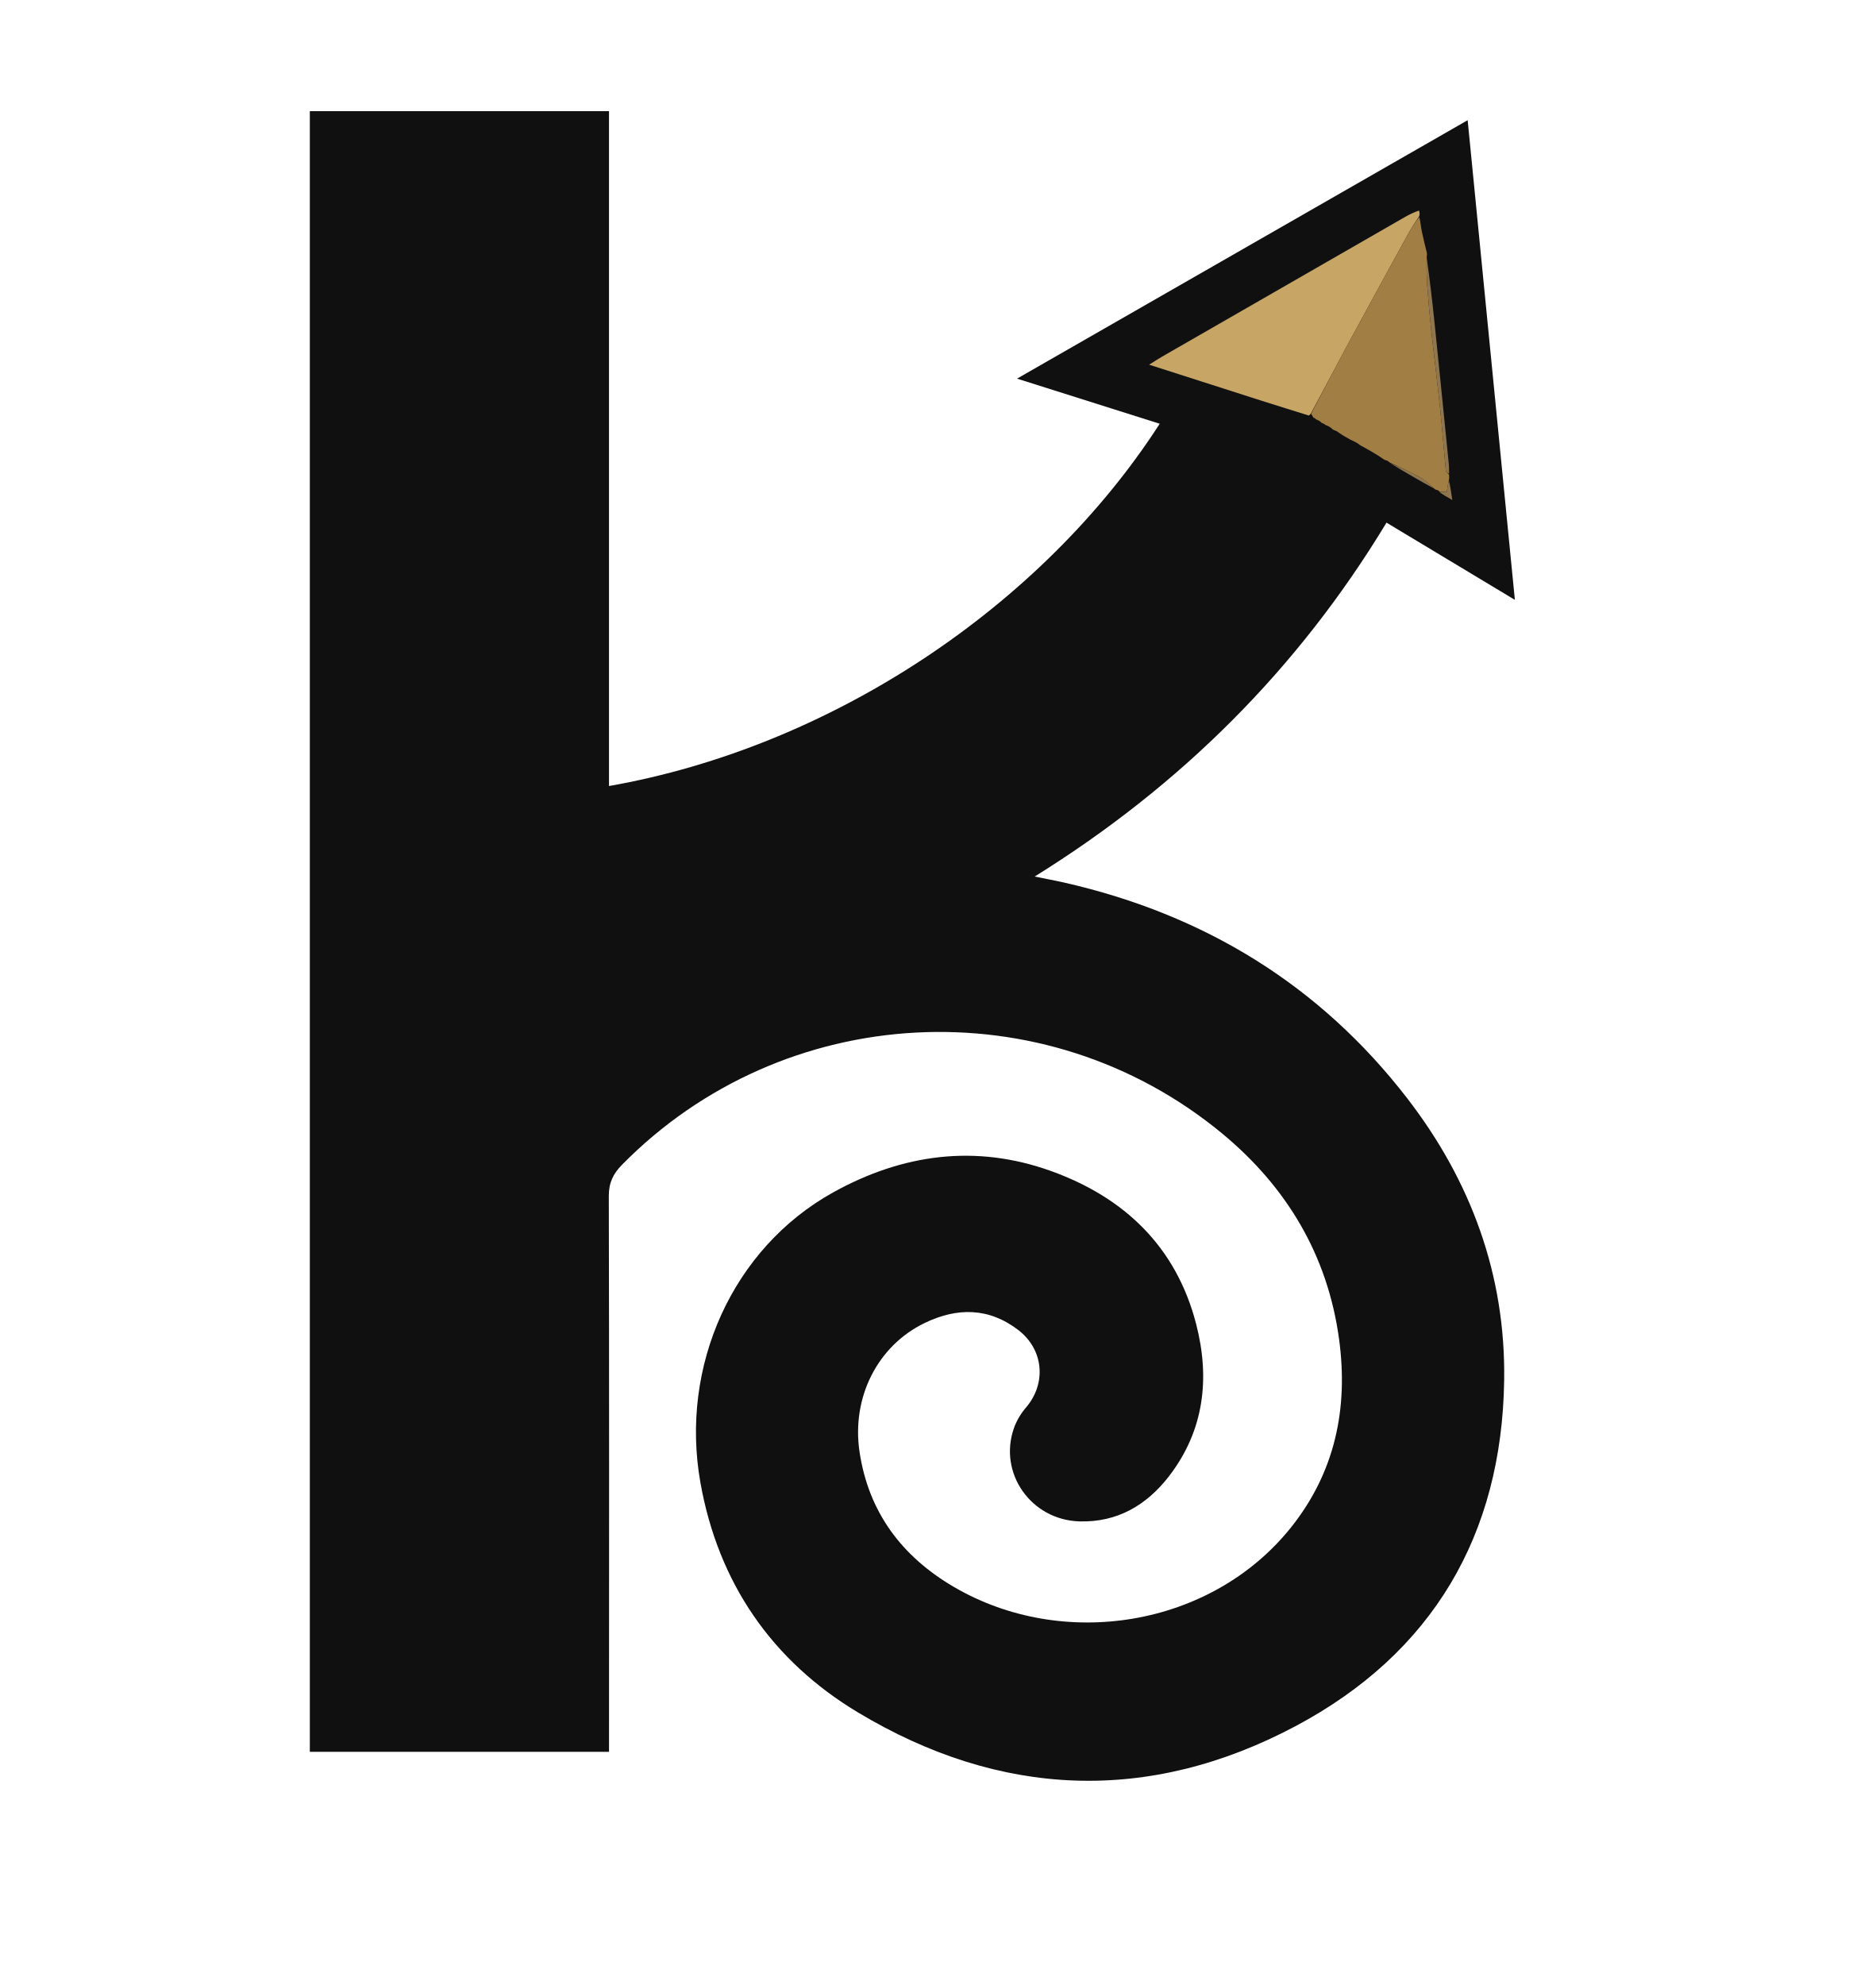
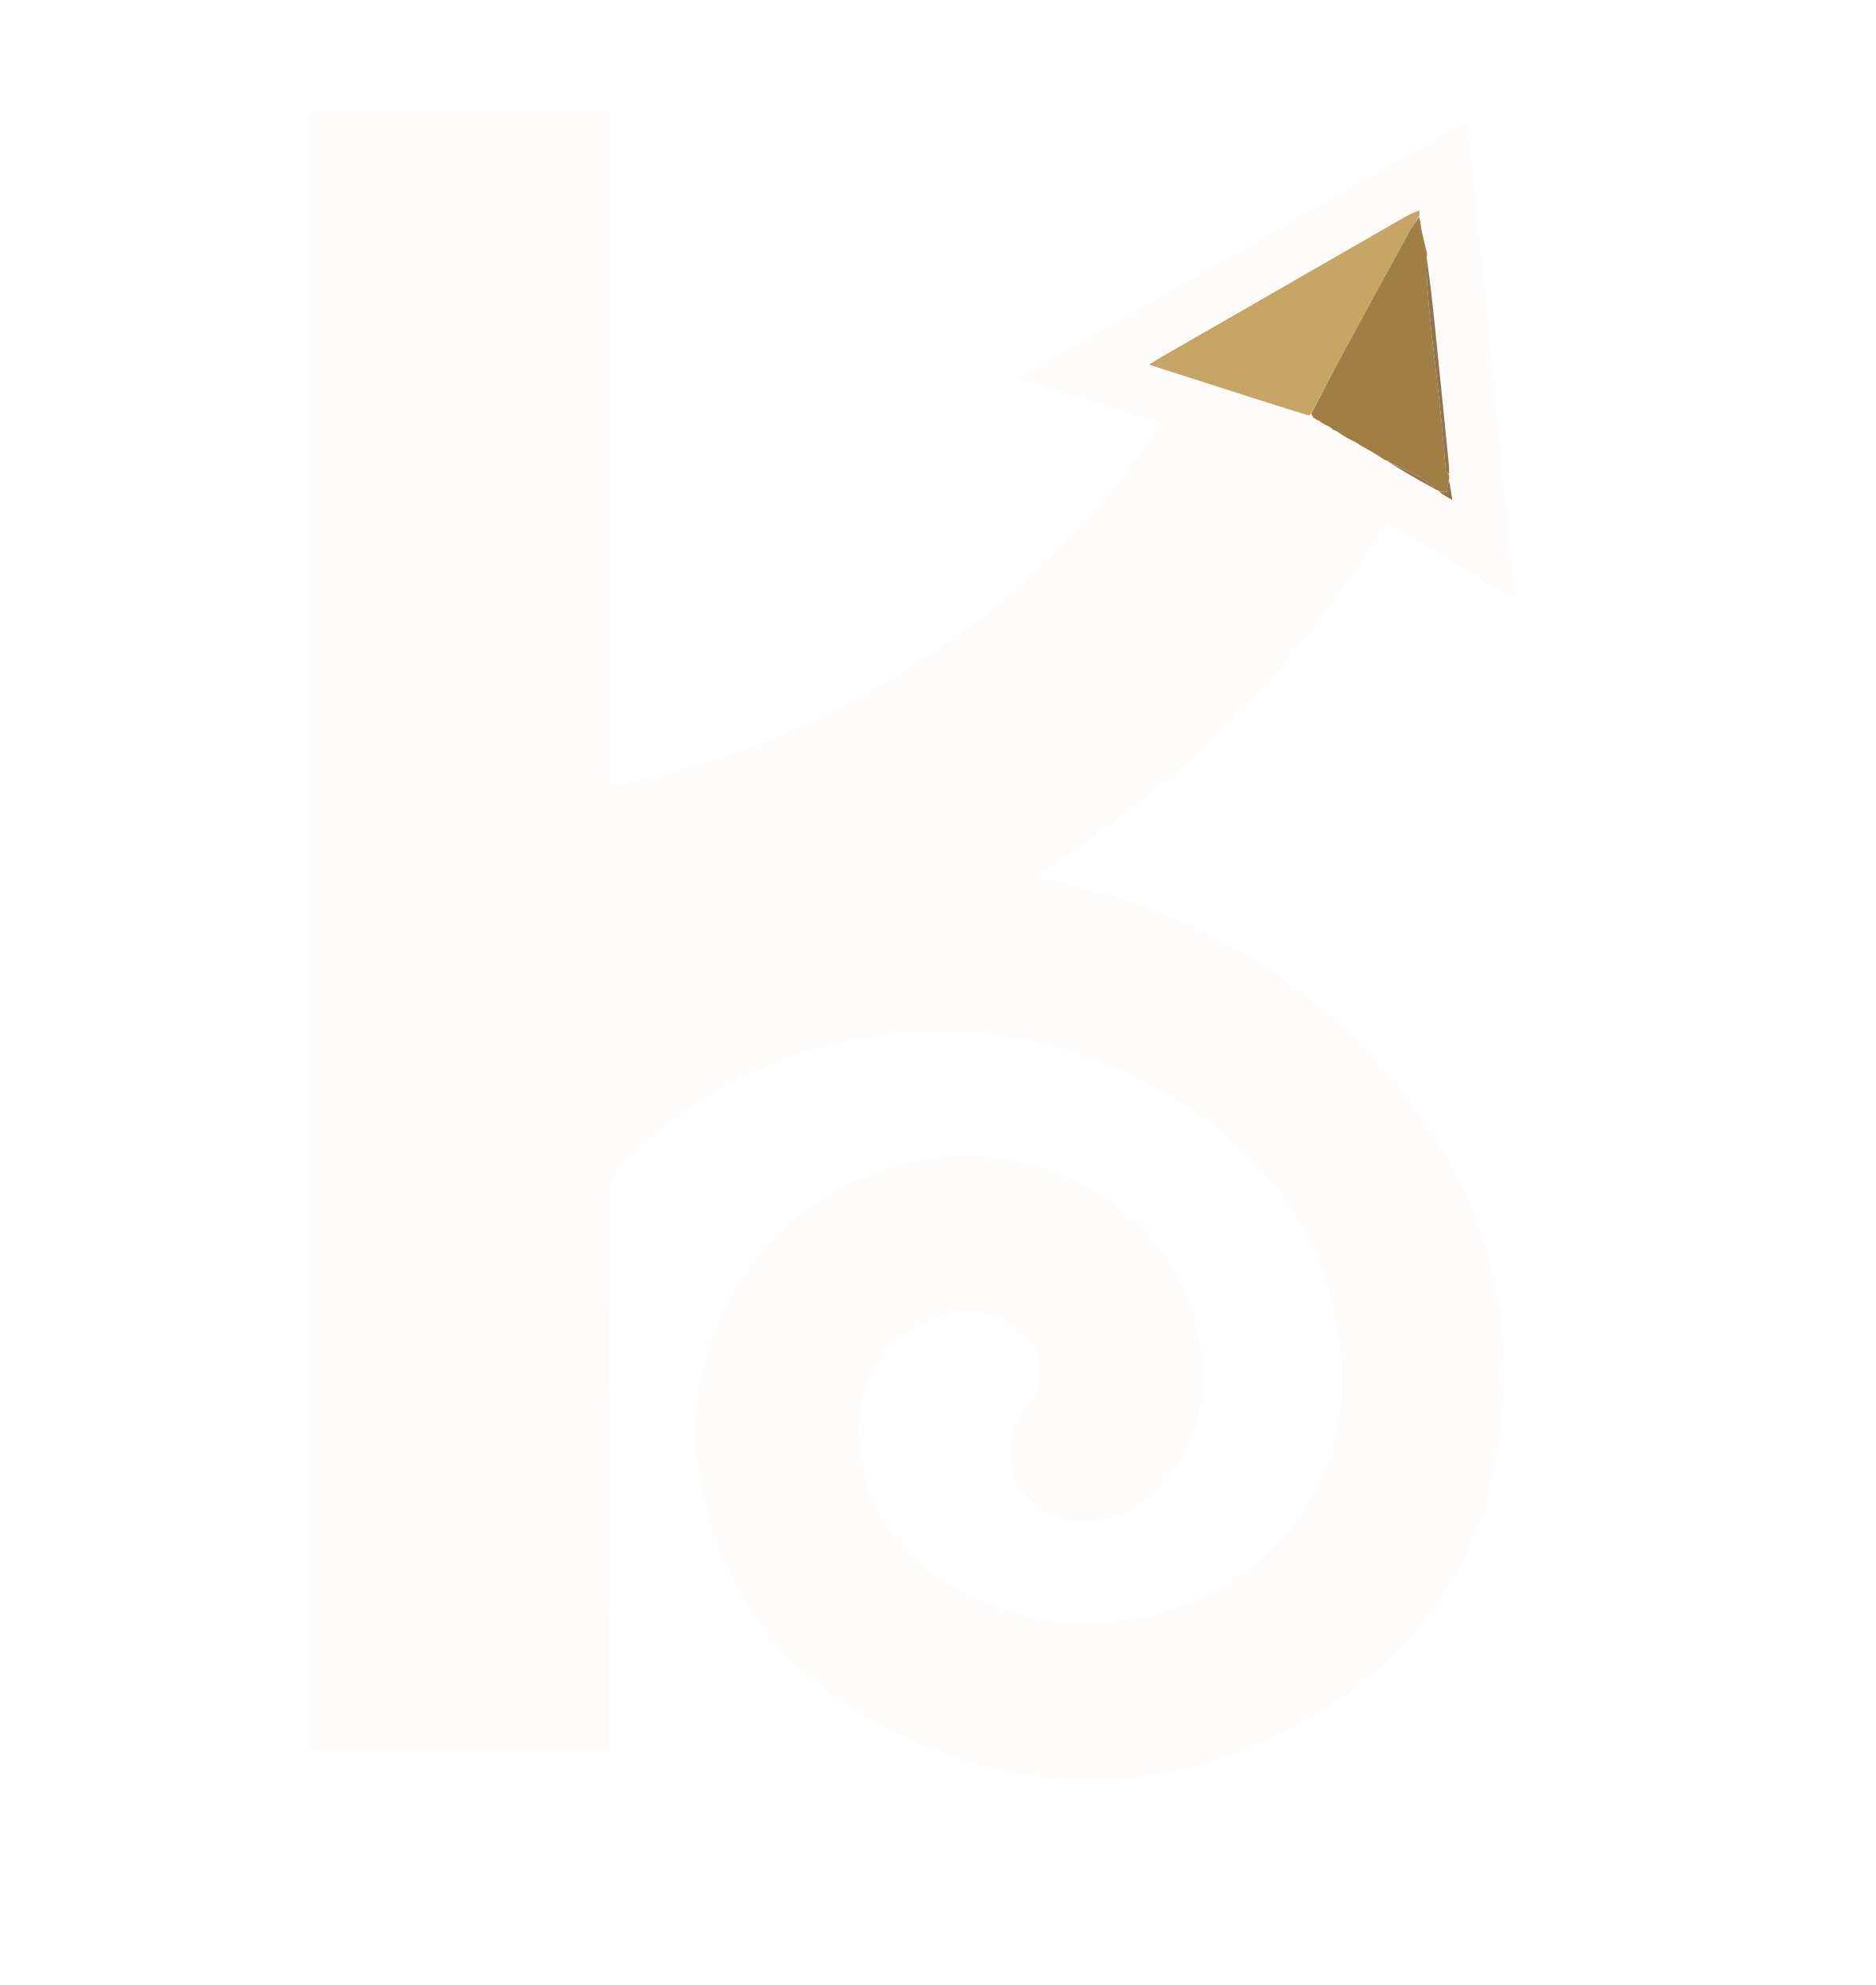
<svg xmlns="http://www.w3.org/2000/svg" viewBox="0 0 1016 1075" preserveAspectRatio="xMidYMid meet">
-   <path fill="#111010" d="M313.993,948.733 C265.035,948.734 216.576,948.734 167.811,948.734 C167.811,652.276 167.811,356.368 167.811,60.189 C221.854,60.189 275.592,60.189 329.852,60.189 C329.852,182.105 329.852,303.849 329.852,425.684 C450.125,404.569 564.369,328.417 628.13,229.488 C602.668,221.435 577.372,213.434 550.859,205.049 C632.587,158.183 713.304,111.897 794.924,65.093 C803.469,151.911 811.925,237.836 820.49,324.859 C796.907,310.676 774.161,296.996 750.964,283.044 C703.127,362.155 639.562,425.516 560.394,474.705 C566.448,475.936 571.56,476.867 576.622,478.021 C652.143,495.244 714.747,533.33 762.206,594.821 C796.76,639.592 815.515,690.608 814.697,747.412 C813.487,831.422 775.751,895.422 701.758,934.779 C622.255,977.067 541.693,973.636 464.675,927.373 C418.147,899.425 389.079,857.305 379.39,803.091 C368.041,739.598 396.976,675.883 451.244,645.762 C488.76,624.939 528.472,619.506 569.297,634.193 C608.957,648.46 636.994,675.151 647.828,716.902 C655.465,746.33 652.278,774.694 633.136,799.492 C621.055,815.143 605.11,824.537 584.632,823.926 C558.429,823.143 540.595,797.739 549.181,773.403 C550.586,769.421 552.915,765.511 555.673,762.305 C566.874,749.288 565.332,730.88 551.542,720.299 C535.506,707.993 518.25,708.035 500.727,716.531 C475.202,728.907 461.203,756.834 465.527,786.098 C470.377,818.928 488.443,842.871 516.487,859.328 C575.597,894.016 655.815,881.25 699.028,827.456 C723.106,797.481 730.335,762.779 725.299,725.403 C719.163,679.856 696.895,642.729 661.882,613.804 C565.635,534.291 424.187,542.052 336.867,630.828 C332.051,635.724 329.727,640.606 329.745,647.782 C329.99,745.947 329.882,844.112 329.862,942.278 C329.861,944.235 329.862,946.192 329.862,948.732 C324.388,948.732 319.44,948.732 313.993,948.733z" />
+   <path fill="#FDFCFA" d="M313.993,948.733 C265.035,948.734 216.576,948.734 167.811,948.734 C167.811,652.276 167.811,356.368 167.811,60.189 C221.854,60.189 275.592,60.189 329.852,60.189 C329.852,182.105 329.852,303.849 329.852,425.684 C450.125,404.569 564.369,328.417 628.13,229.488 C602.668,221.435 577.372,213.434 550.859,205.049 C632.587,158.183 713.304,111.897 794.924,65.093 C803.469,151.911 811.925,237.836 820.49,324.859 C796.907,310.676 774.161,296.996 750.964,283.044 C703.127,362.155 639.562,425.516 560.394,474.705 C566.448,475.936 571.56,476.867 576.622,478.021 C652.143,495.244 714.747,533.33 762.206,594.821 C796.76,639.592 815.515,690.608 814.697,747.412 C813.487,831.422 775.751,895.422 701.758,934.779 C622.255,977.067 541.693,973.636 464.675,927.373 C418.147,899.425 389.079,857.305 379.39,803.091 C368.041,739.598 396.976,675.883 451.244,645.762 C488.76,624.939 528.472,619.506 569.297,634.193 C608.957,648.46 636.994,675.151 647.828,716.902 C655.465,746.33 652.278,774.694 633.136,799.492 C621.055,815.143 605.11,824.537 584.632,823.926 C558.429,823.143 540.595,797.739 549.181,773.403 C550.586,769.421 552.915,765.511 555.673,762.305 C566.874,749.288 565.332,730.88 551.542,720.299 C535.506,707.993 518.25,708.035 500.727,716.531 C475.202,728.907 461.203,756.834 465.527,786.098 C470.377,818.928 488.443,842.871 516.487,859.328 C575.597,894.016 655.815,881.25 699.028,827.456 C723.106,797.481 730.335,762.779 725.299,725.403 C719.163,679.856 696.895,642.729 661.882,613.804 C565.635,534.291 424.187,542.052 336.867,630.828 C332.051,635.724 329.727,640.606 329.745,647.782 C329.99,745.947 329.882,844.112 329.862,942.278 C329.861,944.235 329.862,946.192 329.862,948.732 C324.388,948.732 319.44,948.732 313.993,948.733z" />
  <path fill="#C6A565" d="M708.991,225.06 C700.451,222.391 691.897,219.764 683.373,217.044 C663.402,210.671 643.445,204.253 622.383,197.501 C625.238,195.727 627.331,194.34 629.504,193.09 C673.251,167.926 717.005,142.774 760.767,117.636 C763.19,116.244 765.697,114.997 768.575,114.021 C768.981,115.223 768.976,116.086 768.664,117.105 C766.476,120.367 764.479,123.41 762.734,126.592 C751.337,147.374 739.937,168.156 728.656,189.002 C722.364,200.628 716.299,212.378 709.885,224.165 C709.423,224.526 709.207,224.793 708.991,225.06z" />
  <path fill="#A17E43" d="M710.132,224.072 C716.299,212.378 722.364,200.628 728.656,189.002 C739.937,168.156 751.337,147.374 762.734,126.592 C764.479,123.41 766.476,120.367 768.728,117.521 C769.403,120.232 769.554,122.714 770.047,125.127 C770.86,129.11 771.894,133.049 772.835,137.006 C772.913,137.448 772.99,137.891 772.737,138.955 C772.606,144.675 772.662,149.783 773.041,154.867 C773.643,162.946 774.342,171.021 775.214,179.075 C776.725,193.027 778.511,206.95 779.969,220.907 C781.155,232.246 782.001,243.62 783.11,254.967 C783.182,255.697 784.226,256.333 784.817,257.012 C784.919,257.755 785.022,258.497 784.793,259.871 C784.18,262.495 783.898,264.486 783.624,266.427 C782.156,266.427 780.925,266.427 779.694,266.427 C779.67,266.35 779.605,266.005 778.845,265.507 C778.15,265.354 777.455,265.201 777.048,264.793 C774.182,262.3 771.647,259.898 768.686,258.273 C763.492,255.421 758.036,253.046 752.689,250.471 C751.696,249.479 750.814,249.265 749.931,249.051 C745.552,245.966 741.188,243.575 736.824,241.185 C734.98,239.735 733.273,238.955 731.566,238.175 C729.485,237.045 727.404,235.916 725.002,234.224 C724.076,233.462 723.472,233.261 722.868,233.06 C722.355,232.862 721.843,232.664 721.11,231.887 C719.881,230.913 718.873,230.517 717.864,230.121 C717.081,229.415 716.501,229.236 715.92,229.057 C714.867,227.956 713.857,227.55 712.847,227.143 C712.213,226.456 711.808,226.321 711.403,226.186 C710.691,225.047 710.412,224.56 710.132,224.072z" />
  <path fill="#8F764F" d="M784.881,256.569 C784.226,256.333 783.182,255.697 783.11,254.967 C782.001,243.62 781.155,232.246 779.969,220.907 C778.511,206.95 776.725,193.027 775.214,179.075 C774.342,171.021 773.643,162.946 773.041,154.867 C772.662,149.783 772.606,144.675 772.693,139.292 C774.283,150.564 775.675,162.114 776.869,173.683 C779.533,199.496 782.103,225.318 784.692,251.138 C784.858,252.792 784.865,254.462 784.881,256.569z" />
  <path fill="#8F764F" d="M752.829,250.758 C758.036,253.046 763.492,255.421 768.686,258.273 C771.647,259.898 774.182,262.3 776.953,264.697 C768.988,260.375 760.978,255.71 752.829,250.758z" />
  <path fill="#8F764F" d="M779.849,266.723 C780.925,266.427 782.156,266.427 783.624,266.427 C783.898,264.486 784.18,262.495 784.749,260.245 C785.495,263.135 785.952,266.282 786.608,270.789 C783.683,269.119 781.844,268.069 779.849,266.723z" />
</svg>
